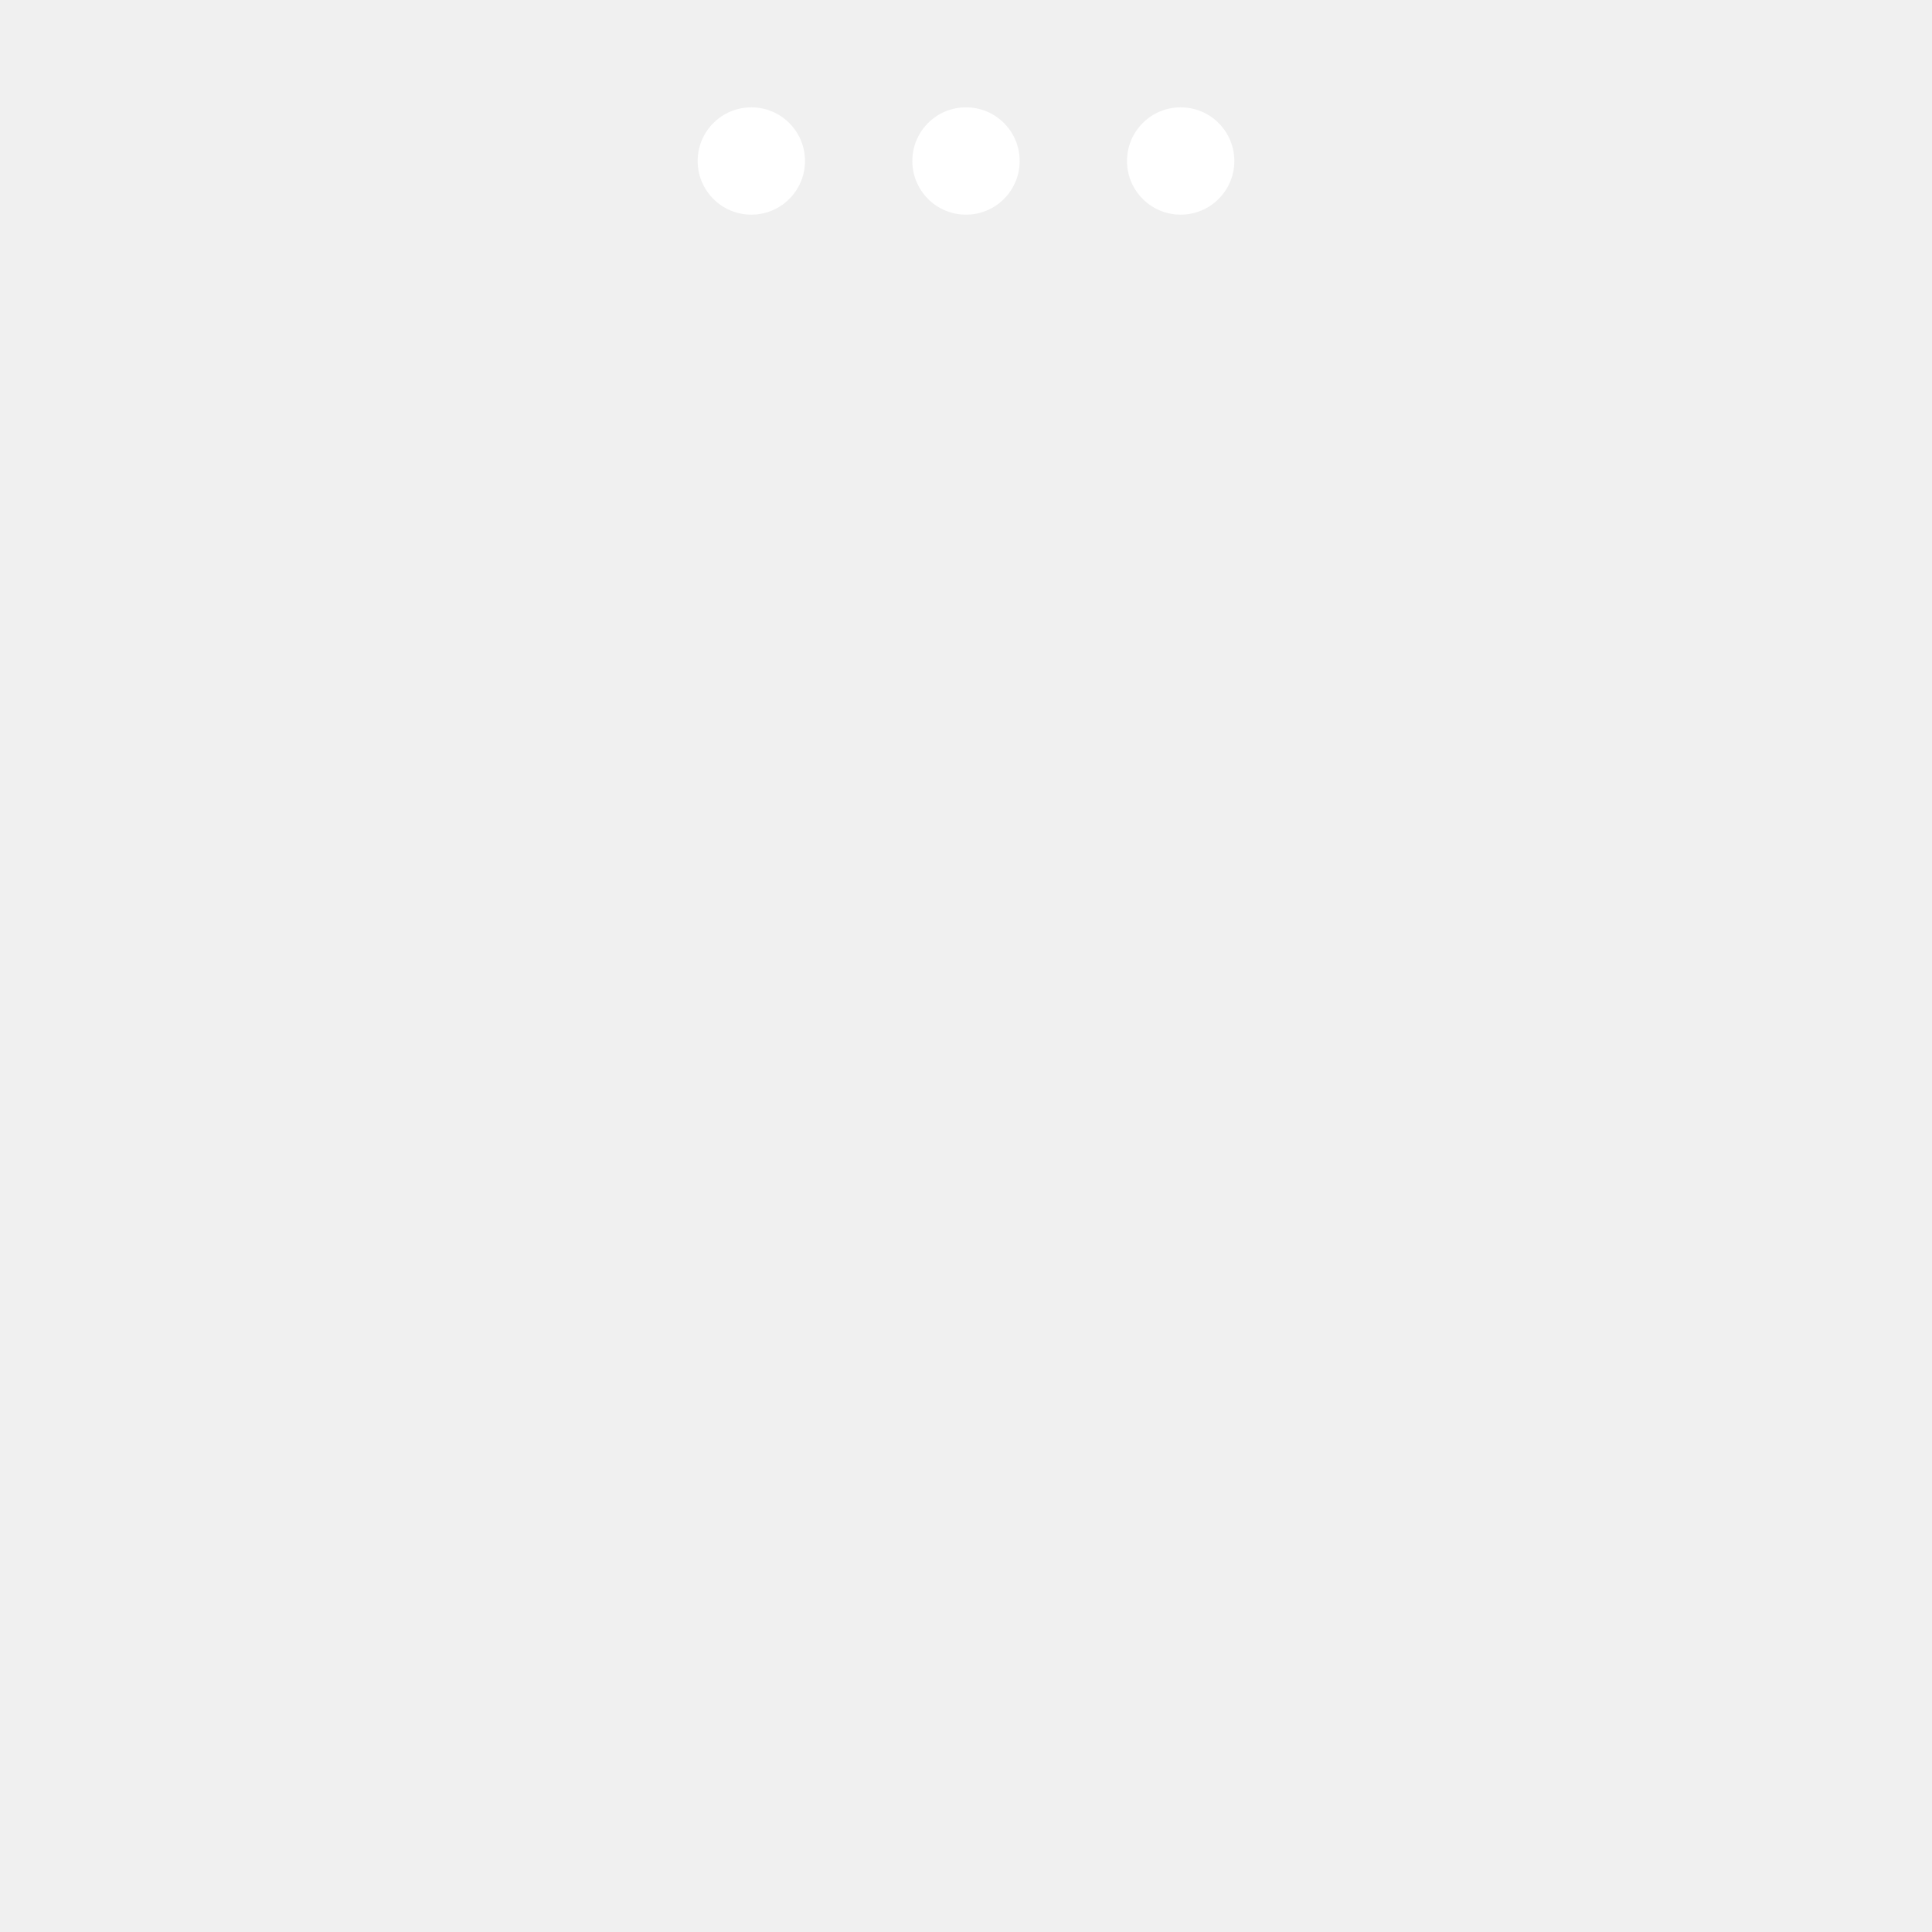
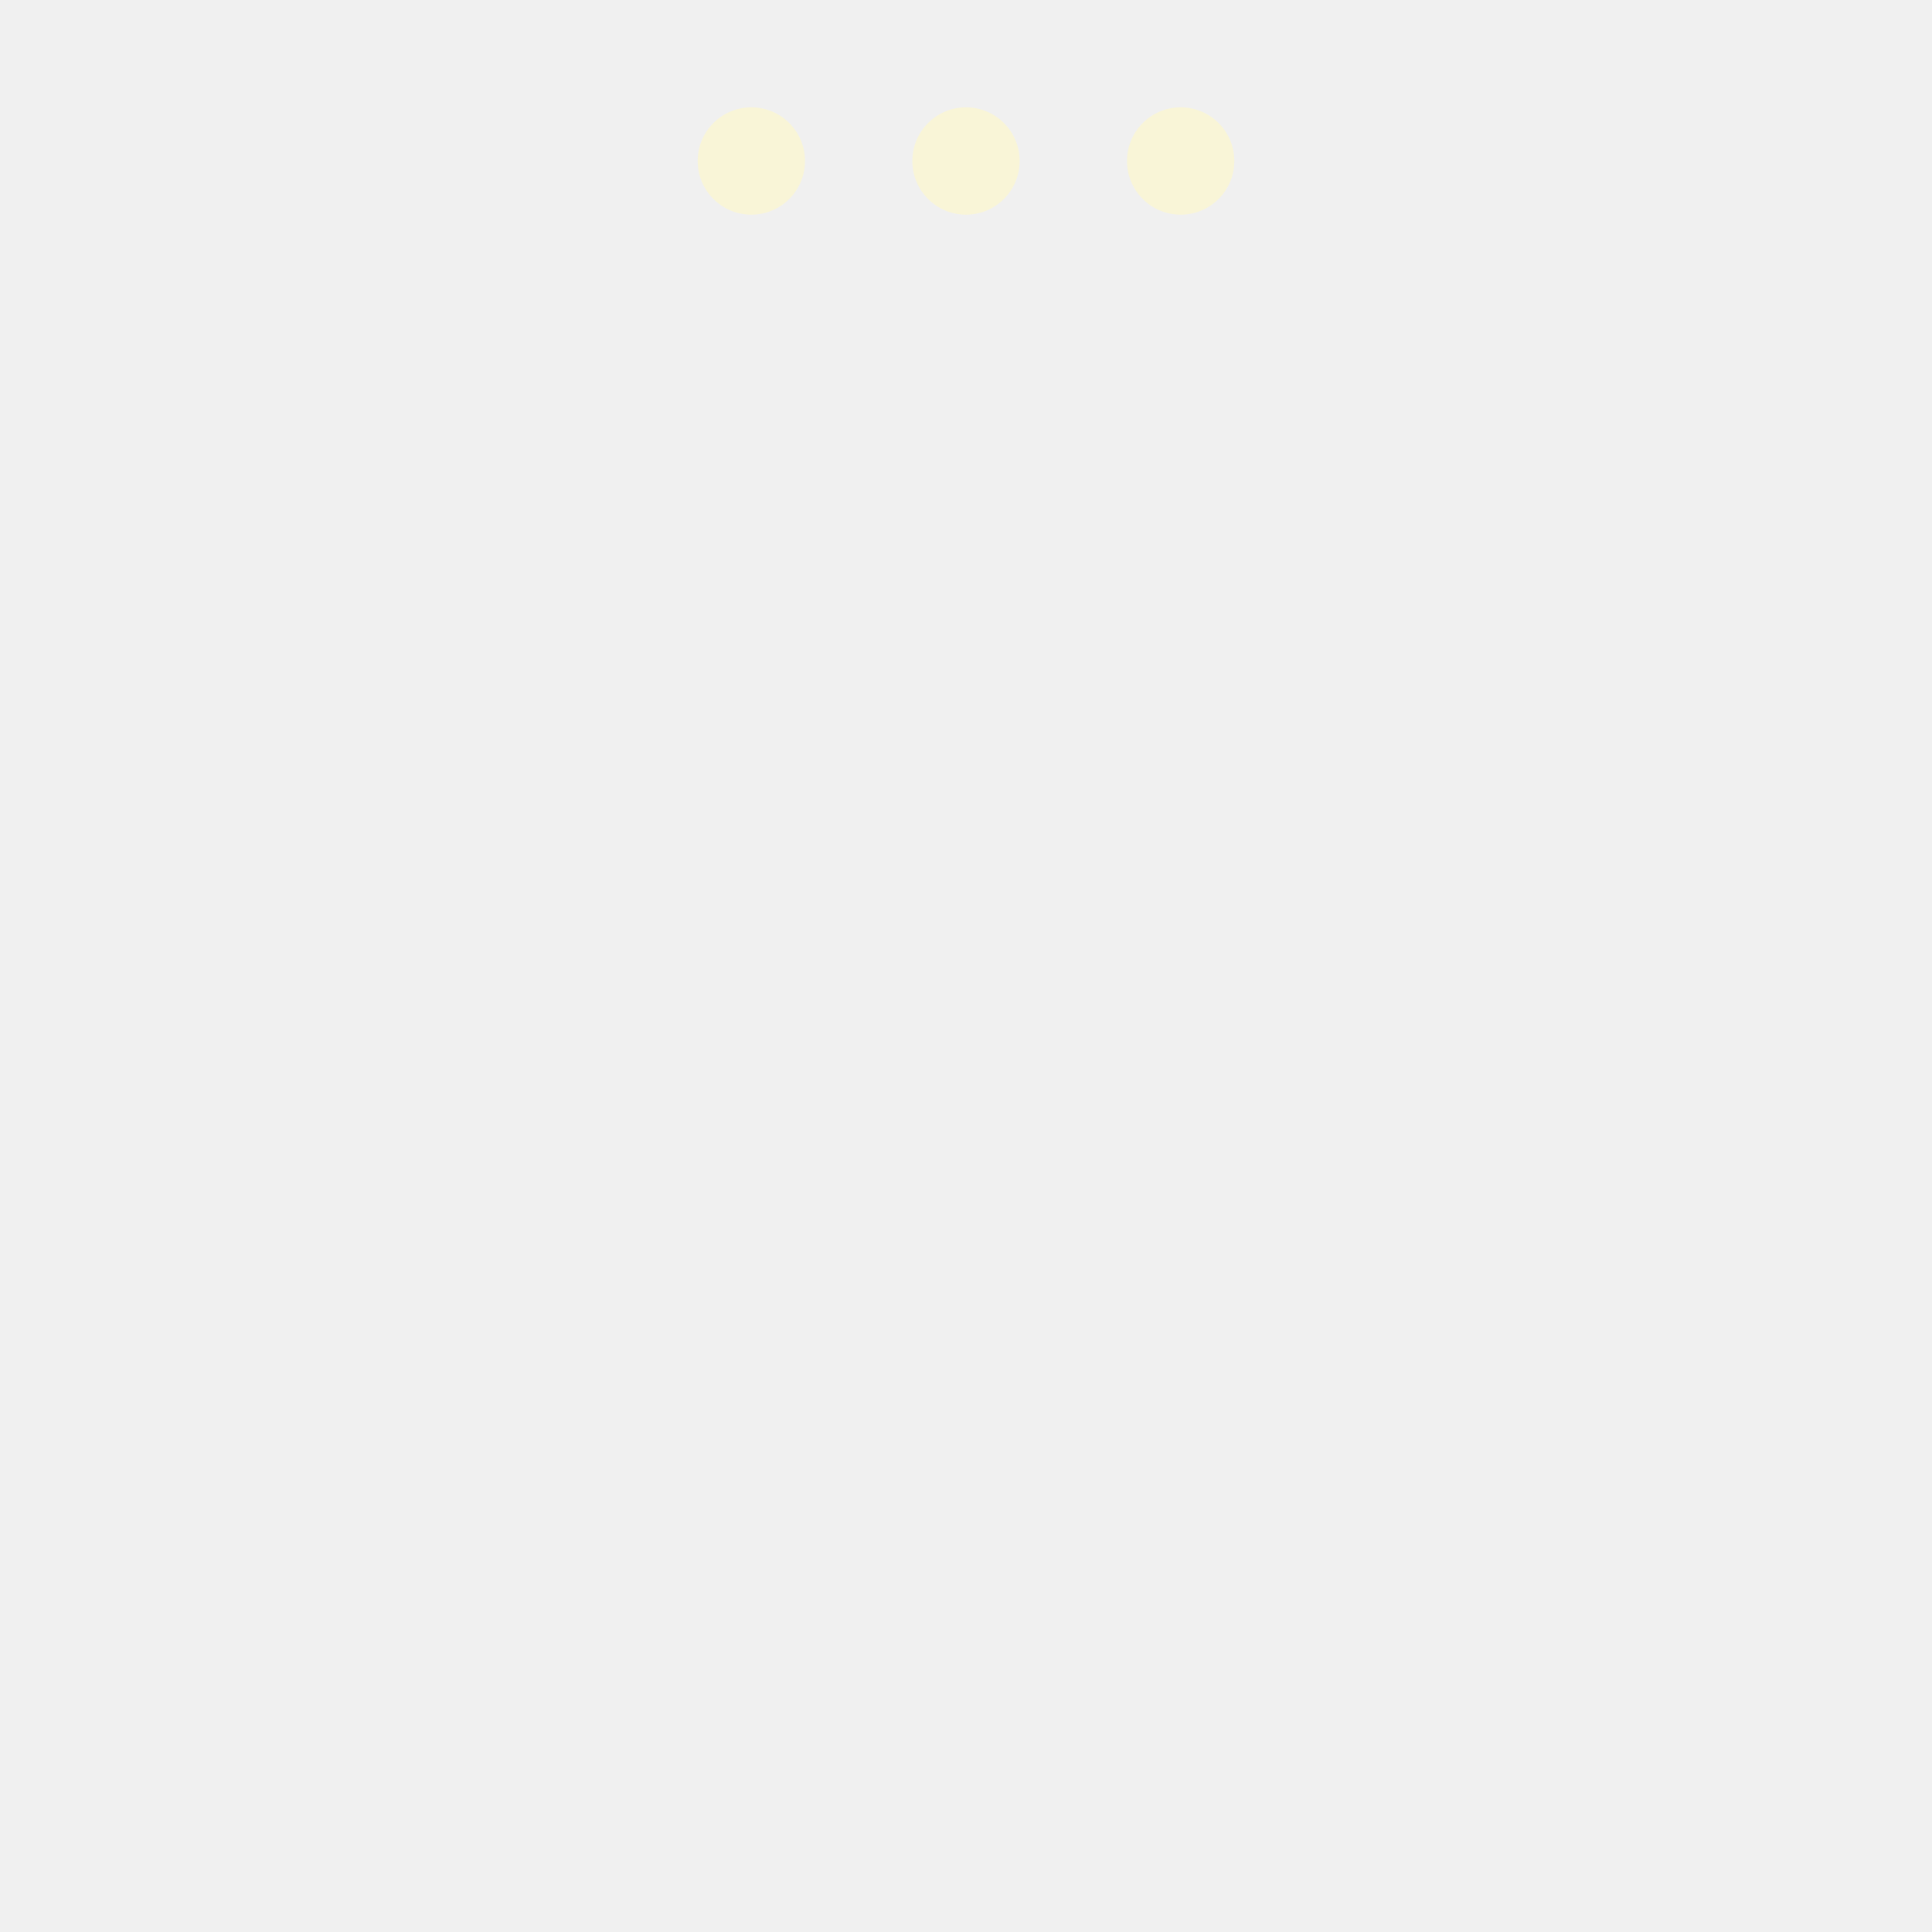
- <svg xmlns="http://www.w3.org/2000/svg" width="144" height="144" viewBox="0 0 72 72" fill="#FFFFFF">
+ <svg xmlns="http://www.w3.org/2000/svg" width="144" height="144" viewBox="0 0 72 72" fill="#F9F5D7">
  <circle cx="28" cy="6" r="2" />
  <circle cx="36" cy="6" r="2" />
  <circle cx="44" cy="6" r="2" />
</svg>
